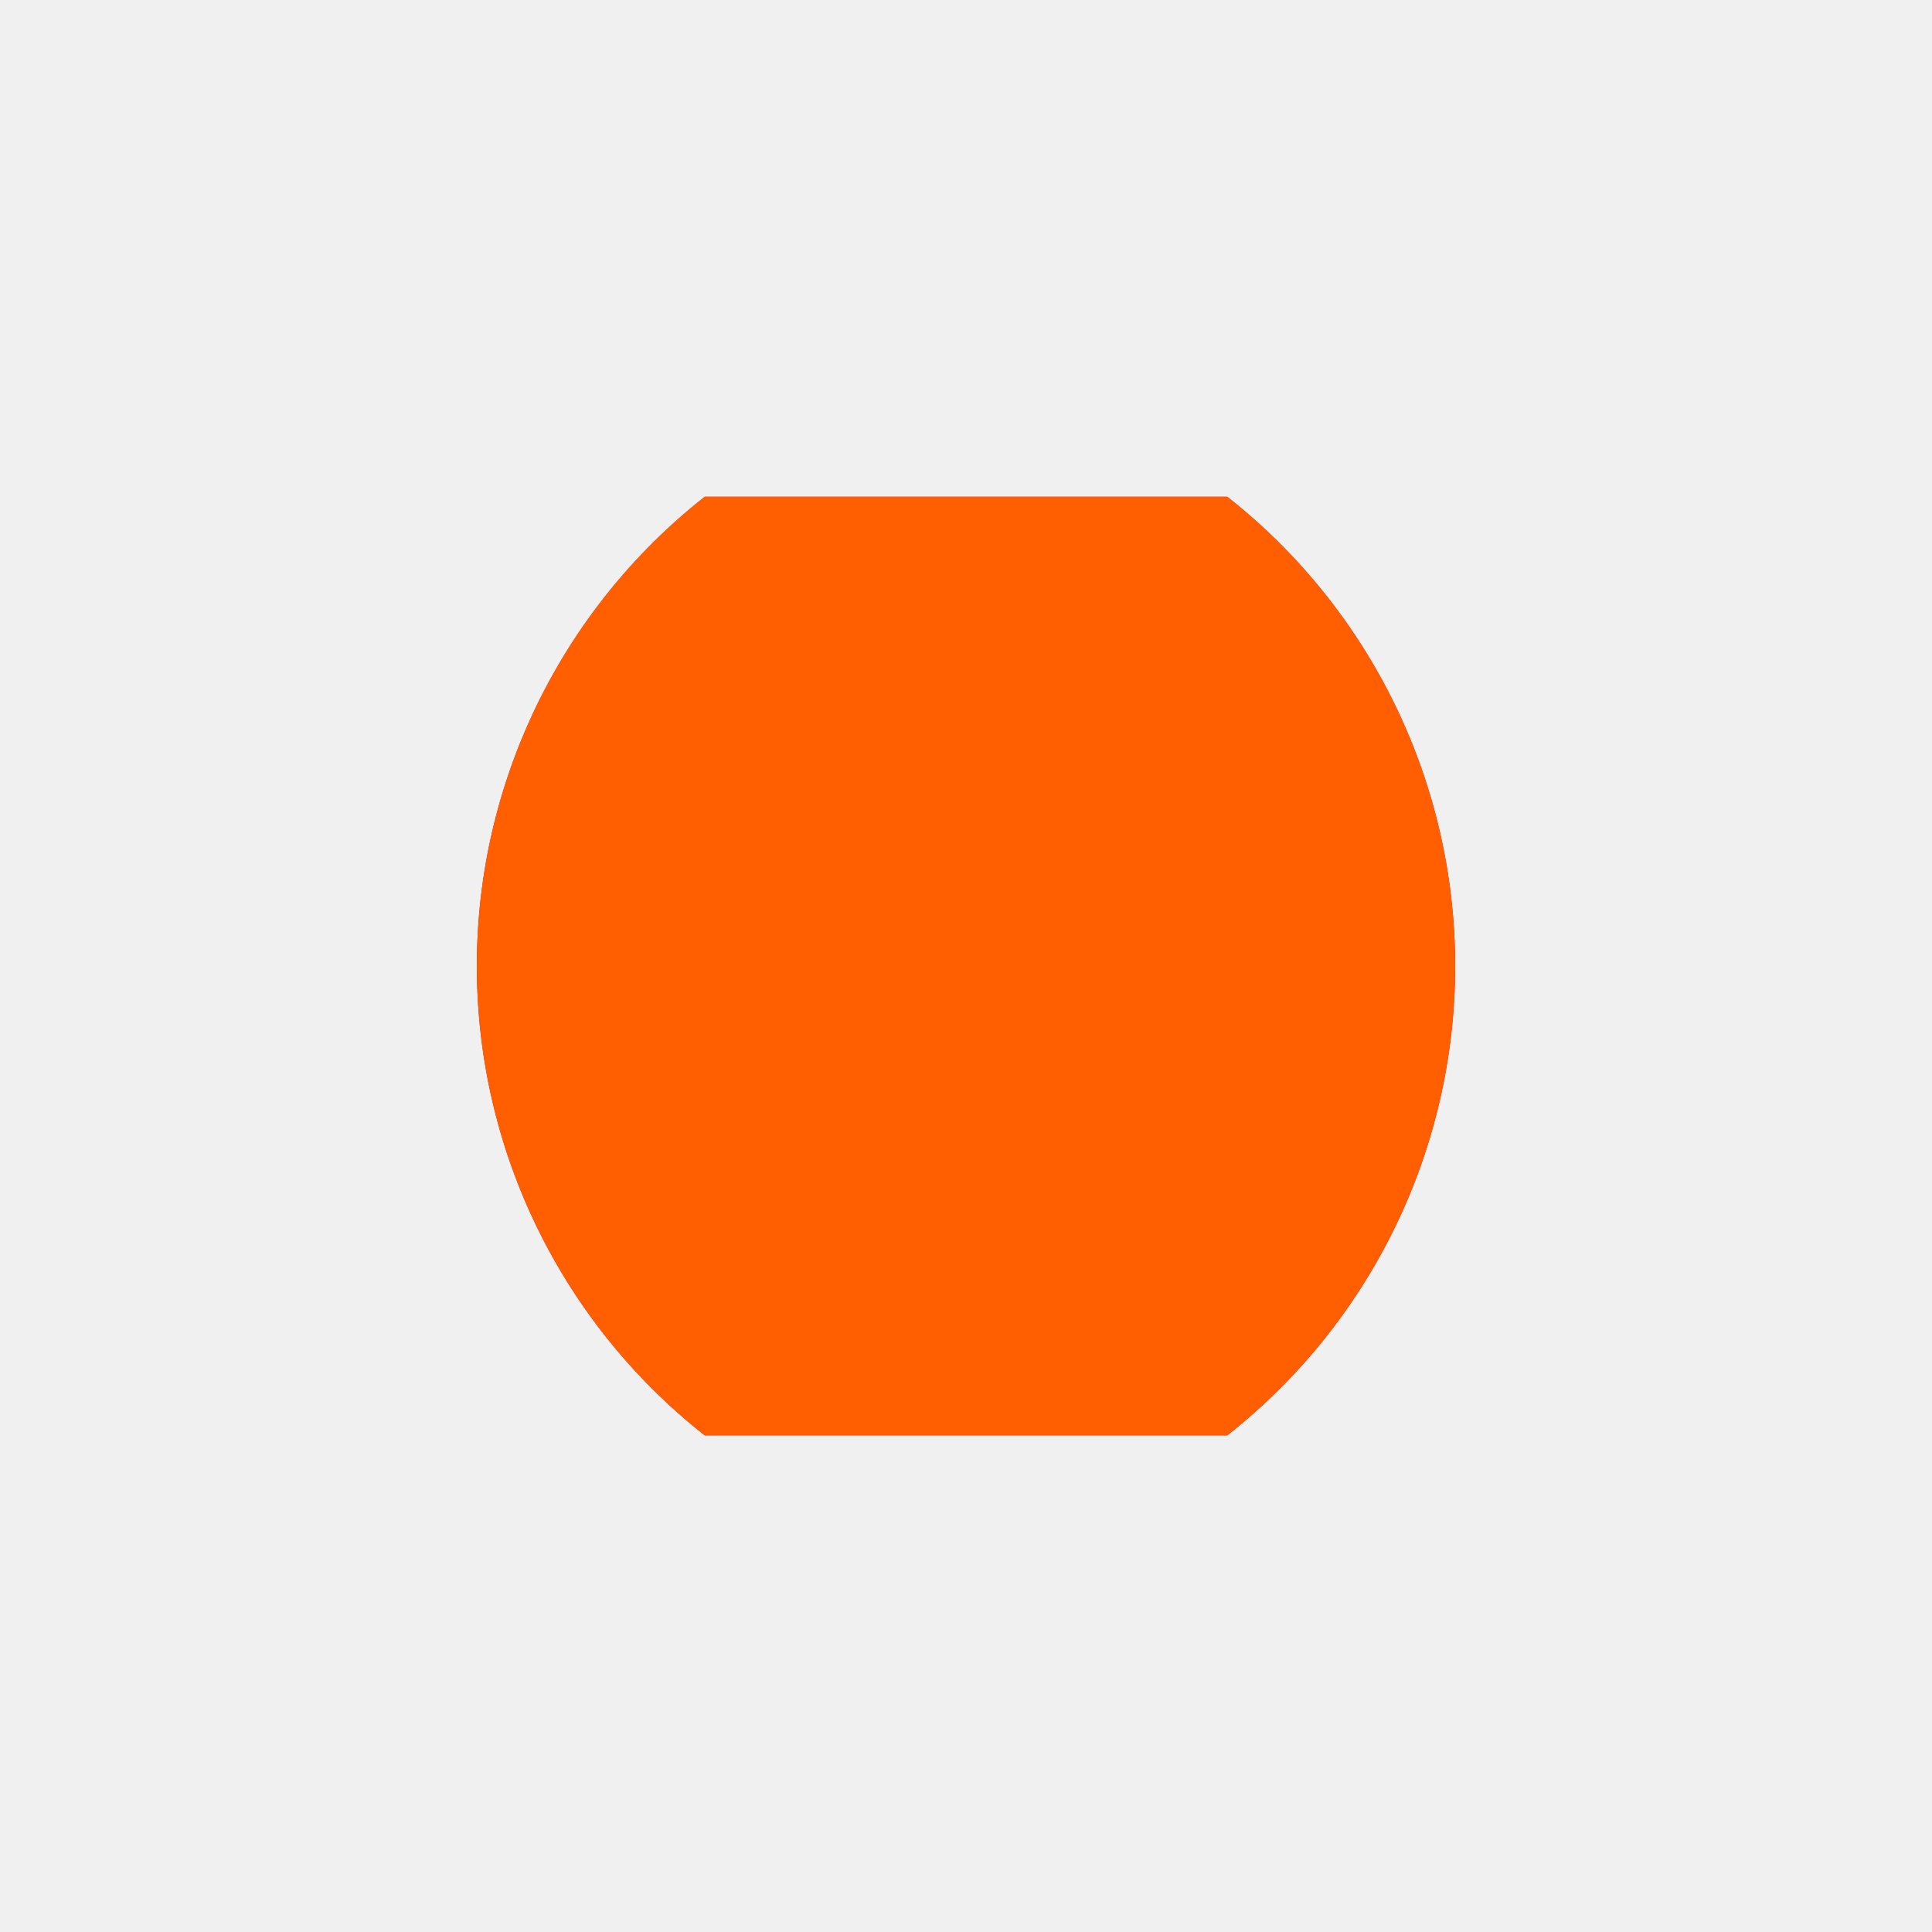
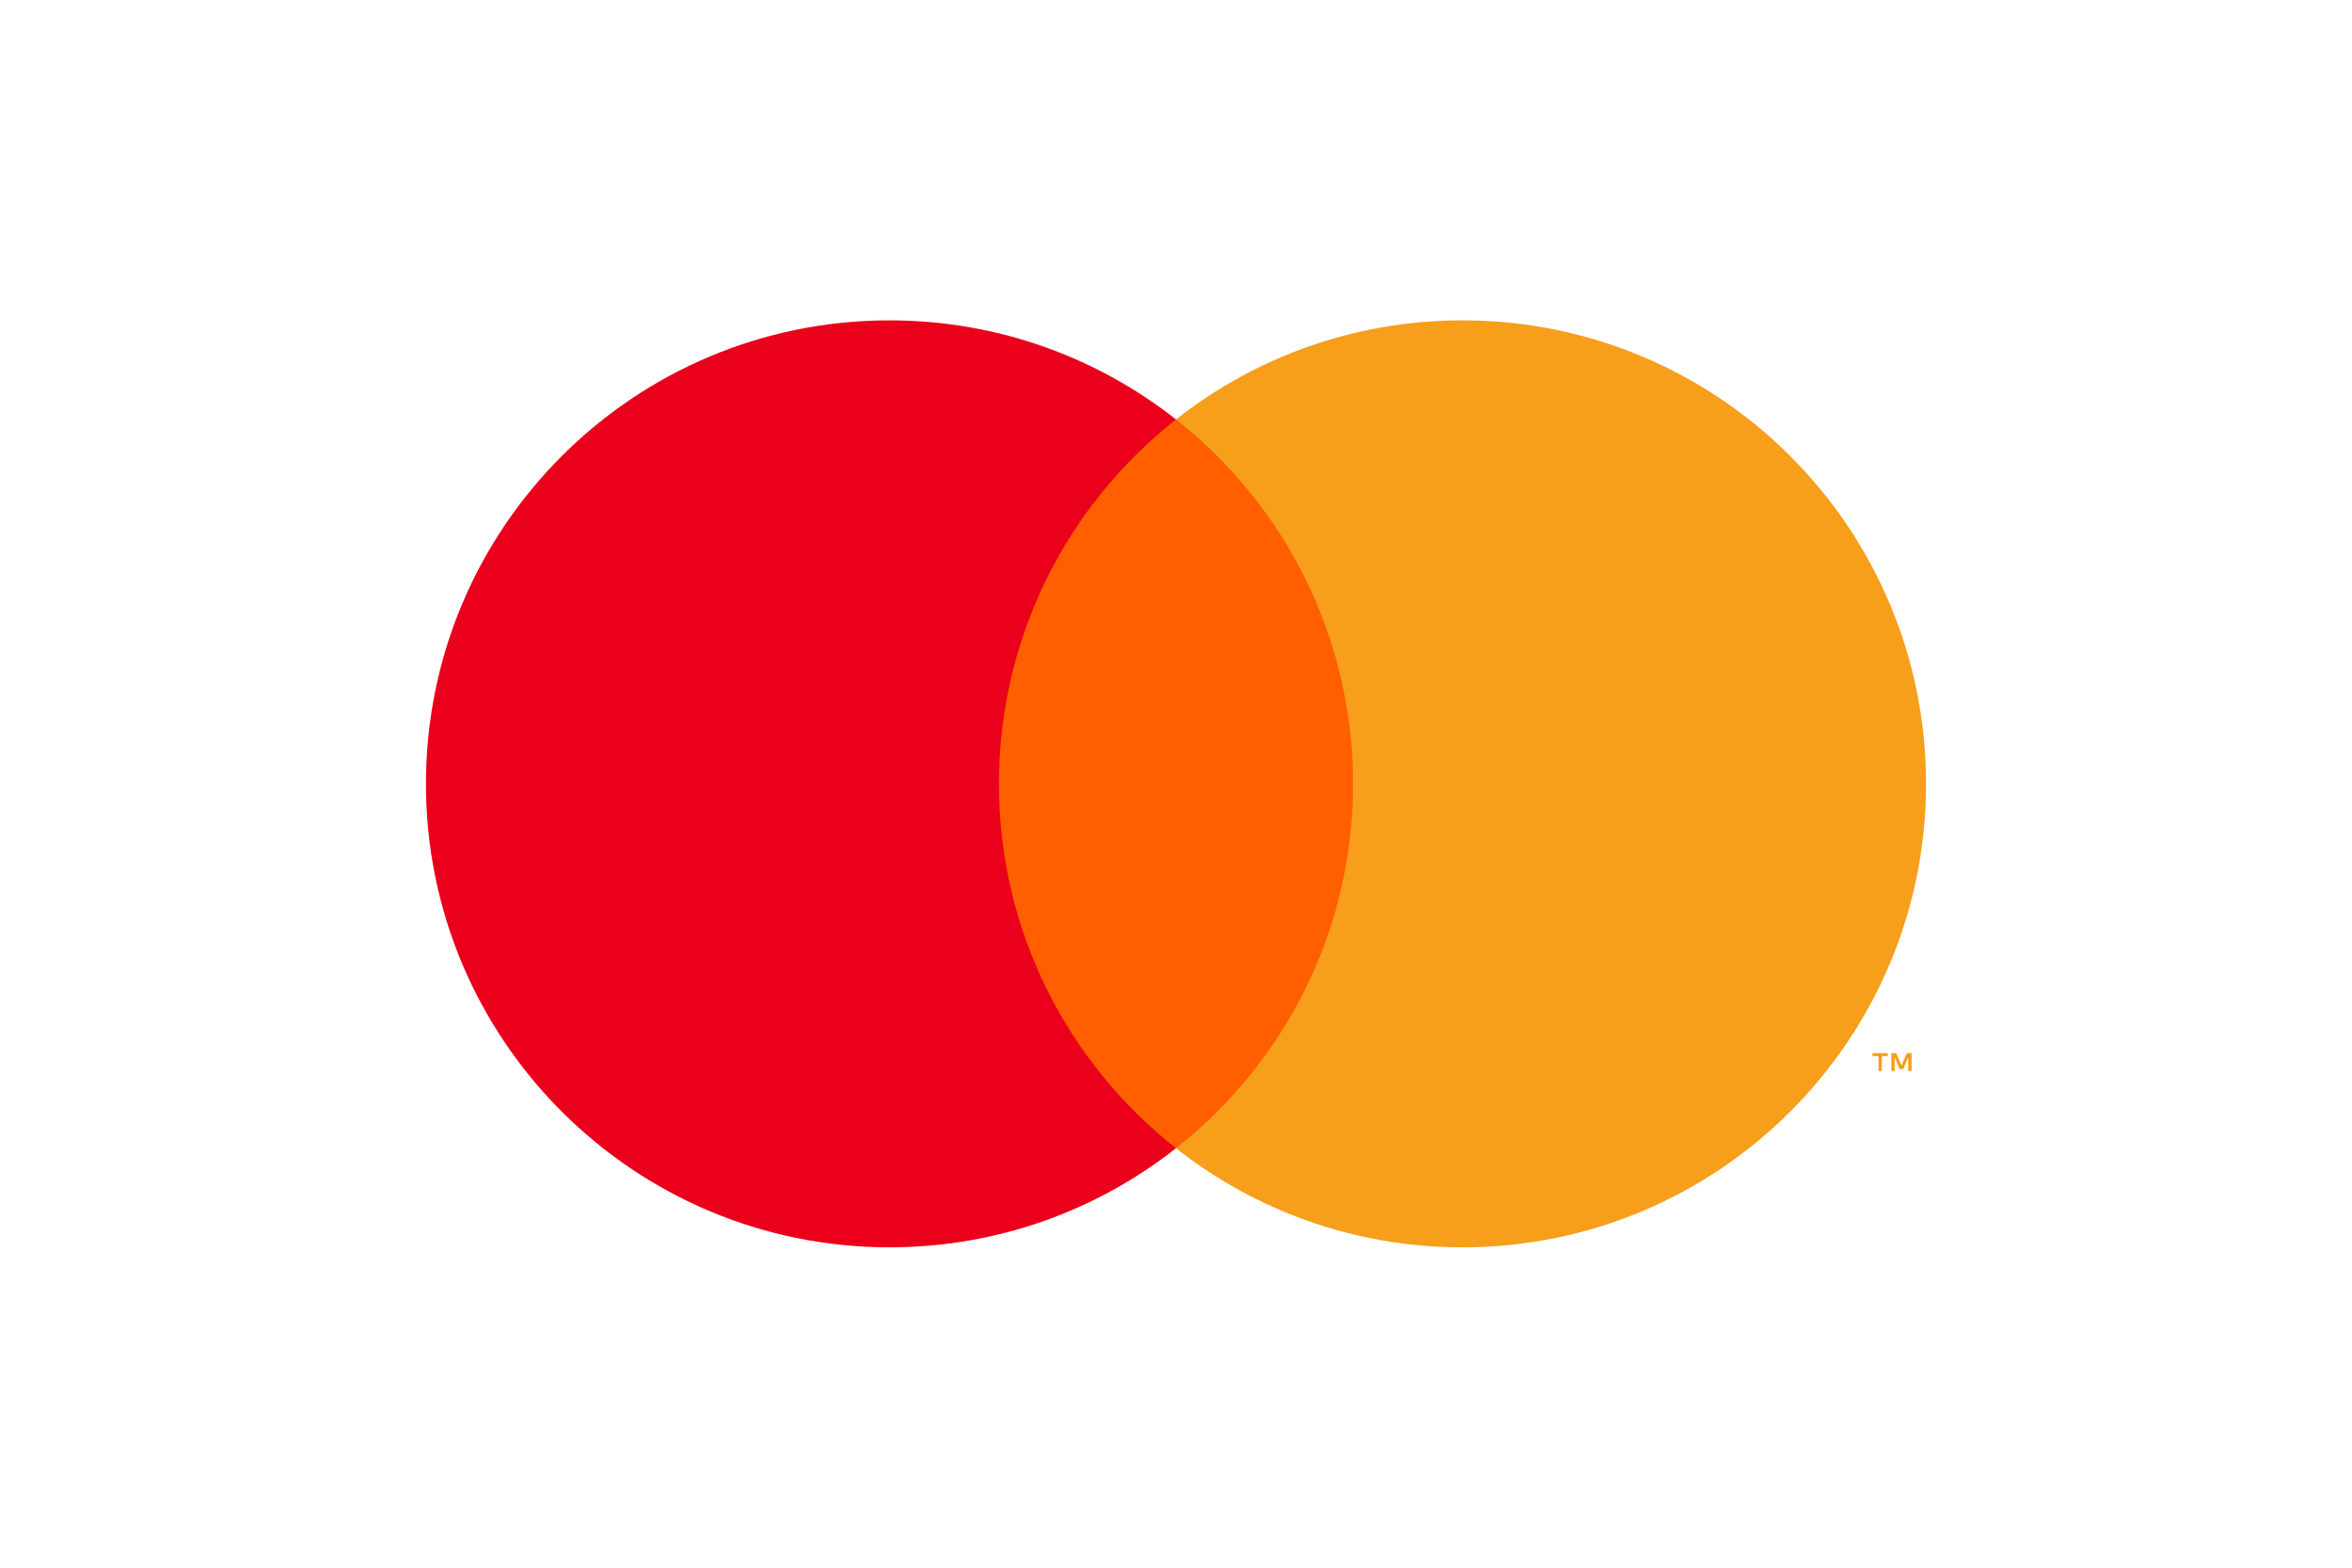
- <svg xmlns="http://www.w3.org/2000/svg" role="img" viewBox="0 0 24 24">
-   <path fill="#EB001B" d="M15.245 17.831h-6.49a7.418 7.418 0 010-11.66h6.49a7.418 7.418 0 010 11.66z" />
-   <path fill="#F79E1B" d="M15.245 6.17a7.418 7.418 0 010 11.66A7.418 7.418 0 0015.245 6.17z" />
-   <circle cx="8.755" cy="12" r="5.83" fill="none" />
-   <path fill="#FF5F00" d="M15.245 6.17h-6.49a7.418 7.418 0 000 11.66h6.49a7.418 7.418 0 000-11.66z" />
+ <svg xmlns="http://www.w3.org/2000/svg" width="120" height="80" viewBox="0 0 120 80" fill="none">
+   <rect width="120" height="80" fill="white" />
+   <path fill-rule="evenodd" clip-rule="evenodd" d="M97.529 54.656V53.738H97.289L97.014 54.37L96.738 53.738H96.498V54.656H96.668V53.964L96.926 54.561H97.101L97.36 53.962V54.656H97.529ZM96.011 54.656V53.895H96.318V53.74H95.536V53.895H95.843V54.656H96.011Z" fill="#F79E1B" />
+   <path fill-rule="evenodd" clip-rule="evenodd" d="M49.652 58.595H70.348V21.404H49.652V58.595Z" fill="#FF5F00" />
+   <path fill-rule="evenodd" clip-rule="evenodd" d="M98.267 40C98.267 53.063 87.679 63.652 74.617 63.652C69.1 63.652 64.023 61.762 60 58.596C65.501 54.265 69.034 47.545 69.034 40C69.034 32.455 65.501 25.735 60 21.404C64.023 18.238 69.1 16.348 74.617 16.348C87.679 16.348 98.267 26.937 98.267 40Z" fill="#F79E1B" />
+   <path fill-rule="evenodd" clip-rule="evenodd" d="M50.966 40C50.966 32.455 54.499 25.735 60 21.404C55.977 18.238 50.9 16.348 45.383 16.348C32.321 16.348 21.732 26.937 21.732 40C21.732 53.063 32.321 63.652 45.383 63.652C50.9 63.652 55.977 61.762 60 58.596C54.499 54.265 50.966 47.545 50.966 40Z" fill="#EB001B" />
</svg>
